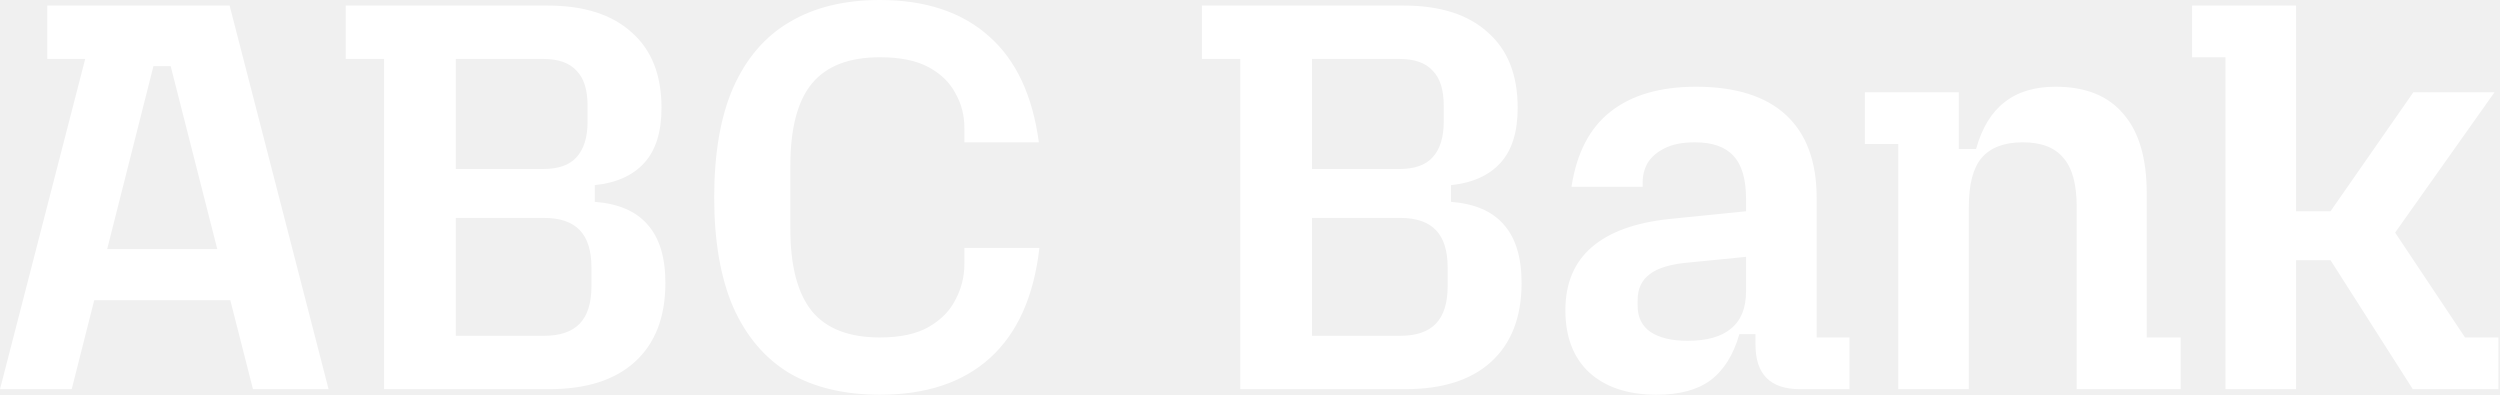
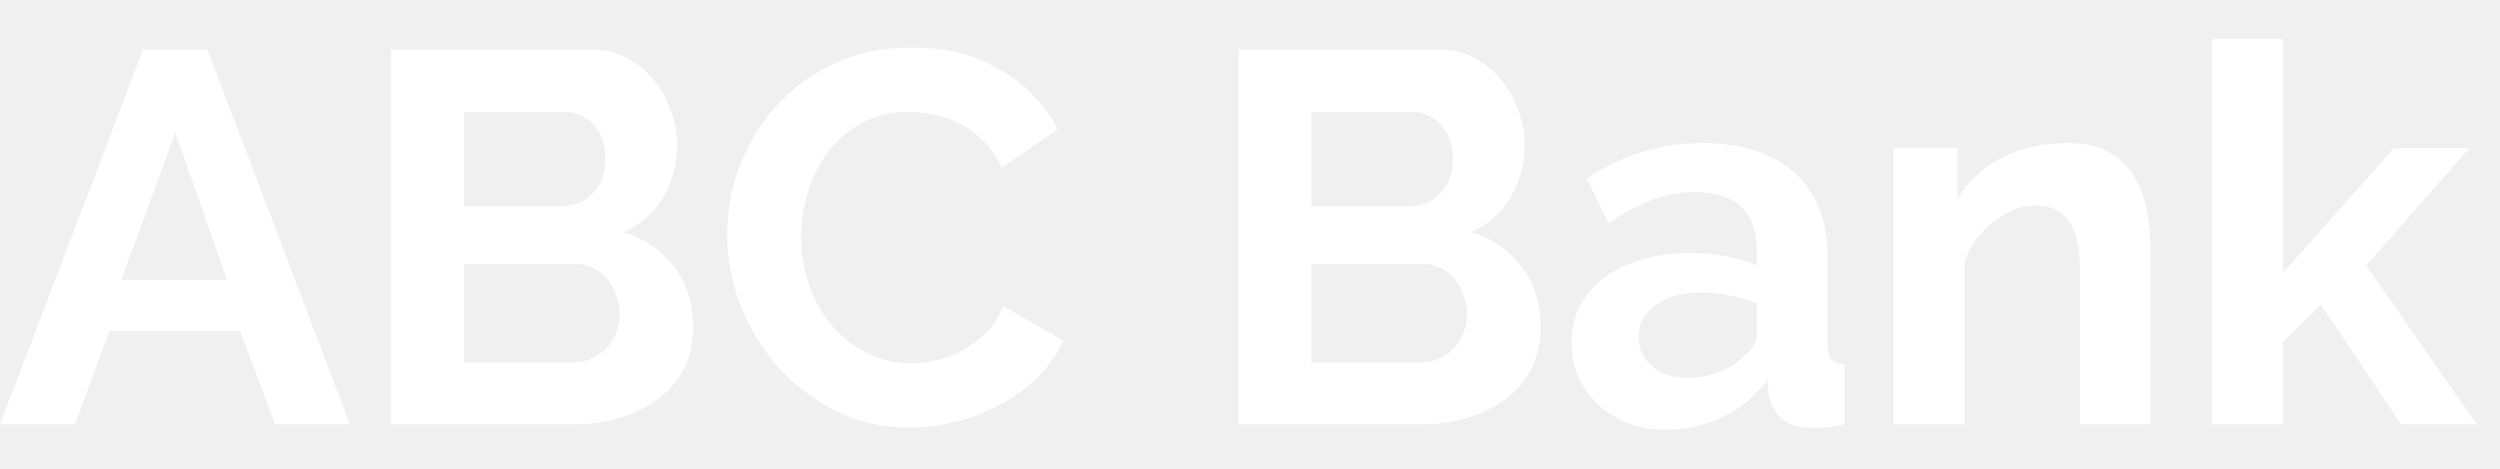
- <svg xmlns="http://www.w3.org/2000/svg" width="152" height="24" viewBox="0 0 152 24" fill="none">
-   <g clip-path="url(#clip0_8856_98379)">
-     <path d="M53.495 0C56.267 0 58.476 0.733 60.121 2.197C61.766 3.639 62.78 5.792 63.163 8.653H58.634V7.774C58.634 7.008 58.453 6.31 58.093 5.679C57.755 5.025 57.213 4.495 56.47 4.09C55.726 3.684 54.734 3.481 53.495 3.481C51.625 3.482 50.251 4.011 49.372 5.07C48.493 6.129 48.054 7.797 48.054 10.073V13.927C48.054 16.18 48.493 17.847 49.372 18.929C50.251 19.988 51.625 20.517 53.495 20.518C54.734 20.518 55.726 20.304 56.47 19.876C57.213 19.448 57.755 18.896 58.093 18.22C58.453 17.544 58.634 16.822 58.634 16.056V15.076H63.196C62.858 18.028 61.856 20.259 60.188 21.769C58.544 23.256 56.312 23.999 53.495 23.999C51.332 23.999 49.495 23.56 47.985 22.682C46.498 21.78 45.361 20.439 44.572 18.659C43.806 16.879 43.423 14.659 43.423 12C43.423 9.318 43.806 7.099 44.572 5.341C45.361 3.561 46.498 2.231 47.985 1.353C49.495 0.451 51.332 5.67944e-05 53.495 0ZM103.118 5.273C105.529 5.273 107.354 5.848 108.594 6.997C109.833 8.146 110.453 9.825 110.453 12.033V20.518H112.447V23.661H109.438C107.636 23.661 106.734 22.76 106.734 20.957V20.315H105.754C105.393 21.577 104.808 22.512 103.997 23.12C103.208 23.706 102.115 23.999 100.718 23.999C98.983 23.999 97.619 23.549 96.628 22.648C95.659 21.746 95.175 20.484 95.175 18.861C95.175 17.239 95.704 15.966 96.763 15.042C97.822 14.118 99.389 13.544 101.462 13.318L106.16 12.845V12.102C106.16 10.885 105.901 10.006 105.383 9.465C104.887 8.924 104.109 8.653 103.05 8.653C102.284 8.653 101.665 8.778 101.191 9.025C100.741 9.251 100.402 9.544 100.177 9.904C99.974 10.265 99.873 10.659 99.873 11.087V11.357H95.546C95.861 9.307 96.65 7.785 97.912 6.794C99.197 5.78 100.932 5.273 103.118 5.273ZM19.977 23.661H15.38L14.002 18.253H5.729L4.36 23.661H0L5.18 3.583H2.873V0.338H13.96L19.977 23.661ZM33.29 0.338C35.498 0.338 37.2 0.879 38.395 1.961C39.611 3.02 40.22 4.552 40.22 6.558C40.22 8.022 39.87 9.138 39.172 9.904C38.473 10.671 37.47 11.121 36.163 11.256V12.271C37.605 12.383 38.675 12.845 39.374 13.656C40.095 14.467 40.456 15.65 40.456 17.205C40.456 19.278 39.836 20.878 38.597 22.005C37.38 23.109 35.645 23.661 33.392 23.661H23.352V3.583H21.02V0.338H33.29ZM85.346 0.338C87.554 0.338 89.256 0.879 90.45 1.961C91.667 3.02 92.275 4.552 92.275 6.558C92.275 8.022 91.926 9.138 91.228 9.904C90.529 10.67 89.526 11.121 88.219 11.256V12.271C89.661 12.383 90.732 12.845 91.431 13.656C92.152 14.467 92.512 15.65 92.512 17.205C92.512 19.278 91.892 20.878 90.653 22.005C89.436 23.109 87.701 23.661 85.447 23.661H75.408V3.583H73.076V0.338H85.346ZM124.979 5.273C126.804 5.273 128.179 5.825 129.103 6.93C130.049 8.011 130.522 9.623 130.522 11.764V20.518H132.584V23.661H126.263V12.574C126.263 11.2 125.993 10.208 125.452 9.6C124.934 8.969 124.111 8.653 122.984 8.653C121.858 8.653 121.024 8.969 120.483 9.6C119.965 10.208 119.705 11.2 119.705 12.574V23.661H115.413V8.755H113.385V5.611H119.097V9.059H120.145C120.505 7.774 121.08 6.828 121.869 6.22C122.658 5.589 123.694 5.273 124.979 5.273ZM139.6 12.845H141.695L146.731 5.611H151.666L145.624 14.142L149.875 20.518H151.903V23.661H146.697L141.695 15.819H139.6V23.661H135.307V3.481H133.278V0.338H139.6V12.845ZM102.746 15.955C101.62 16.045 100.808 16.281 100.312 16.664C99.817 17.025 99.568 17.555 99.568 18.253V18.591C99.568 19.289 99.828 19.819 100.346 20.18C100.886 20.54 101.642 20.721 102.61 20.721C103.782 20.721 104.661 20.472 105.247 19.977C105.855 19.481 106.16 18.726 106.16 17.712V15.616L102.746 15.955ZM27.713 20.416H33.087C34.056 20.416 34.778 20.169 35.251 19.673C35.724 19.177 35.96 18.422 35.96 17.408V16.259C35.96 15.245 35.724 14.49 35.251 13.994C34.778 13.498 34.056 13.25 33.087 13.25H27.713V20.416ZM79.769 20.416H85.144C86.112 20.416 86.834 20.169 87.307 19.673C87.78 19.177 88.017 18.422 88.017 17.408V16.259C88.017 15.245 87.78 14.49 87.307 13.994C86.834 13.498 86.112 13.25 85.144 13.25H79.769V20.416ZM6.516 15.144H13.21L10.377 4.022H9.329L6.516 15.144ZM27.713 10.276H33.02C33.943 10.276 34.62 10.04 35.048 9.566C35.498 9.071 35.724 8.349 35.724 7.402V6.423C35.724 5.454 35.498 4.744 35.048 4.293C34.62 3.82 33.943 3.583 33.02 3.583H27.713V10.276ZM79.769 10.276H85.075C85.999 10.276 86.675 10.039 87.103 9.566C87.554 9.071 87.779 8.349 87.779 7.402V6.423C87.779 5.454 87.554 4.744 87.103 4.293C86.675 3.82 85.999 3.583 85.075 3.583H79.769V10.276Z" fill="white" />
-   </g>
-   <defs>
-     <clipPath id="clip0_8856_98379">
-       <rect width="152" height="24" fill="white" />
-     </clipPath>
-   </defs>
+ <svg xmlns="http://www.w3.org/2000/svg" width="128" height="24" viewBox="0 0 128 24" fill="none">
+   <path d="M122.94 21.73L118.832 15.595L116.886 17.514V21.73H113.264V2H116.886V13.973L122.561 7.595H126.426L121.156 13.595L126.804 21.73H122.94Z" fill="white" />
+   <path d="M110.115 21.73H106.493V13.784C106.493 12.649 106.295 11.82 105.899 11.297C105.502 10.775 104.953 10.514 104.25 10.514C103.89 10.514 103.52 10.586 103.142 10.73C102.764 10.874 102.403 11.081 102.061 11.351C101.736 11.604 101.439 11.91 101.169 12.27C100.899 12.631 100.7 13.027 100.574 13.46V21.73H96.953V7.568H100.223V10.189C100.745 9.288 101.502 8.586 102.493 8.081C103.484 7.577 104.601 7.324 105.845 7.324C106.727 7.324 107.448 7.486 108.007 7.811C108.565 8.135 108.998 8.559 109.304 9.081C109.61 9.604 109.818 10.198 109.926 10.865C110.052 11.531 110.115 12.207 110.115 12.892V21.73Z" fill="white" />
+   <path d="M85.298 22C84.614 22 83.974 21.892 83.379 21.676C82.785 21.441 82.271 21.126 81.839 20.73C81.406 20.315 81.064 19.838 80.812 19.297C80.577 18.757 80.46 18.162 80.46 17.514C80.46 16.847 80.604 16.234 80.893 15.676C81.199 15.099 81.614 14.613 82.136 14.216C82.677 13.82 83.316 13.514 84.055 13.297C84.794 13.063 85.604 12.946 86.487 12.946C87.118 12.946 87.731 13 88.325 13.108C88.938 13.216 89.478 13.369 89.947 13.568V12.757C89.947 11.82 89.677 11.099 89.136 10.595C88.614 10.09 87.83 9.838 86.785 9.838C86.028 9.838 85.289 9.973 84.568 10.243C83.848 10.514 83.109 10.91 82.352 11.432L81.244 9.135C83.064 7.928 85.028 7.324 87.136 7.324C89.172 7.324 90.749 7.829 91.866 8.838C93.001 9.829 93.568 11.27 93.568 13.162V17.568C93.568 17.946 93.632 18.216 93.758 18.378C93.902 18.541 94.127 18.631 94.433 18.649V21.73C93.821 21.856 93.289 21.919 92.839 21.919C92.154 21.919 91.623 21.766 91.244 21.459C90.884 21.153 90.659 20.748 90.568 20.243L90.487 19.459C89.857 20.288 89.091 20.919 88.19 21.351C87.289 21.784 86.325 22 85.298 22ZM86.325 19.351C86.938 19.351 87.514 19.243 88.055 19.027C88.614 18.811 89.046 18.523 89.352 18.162C89.749 17.856 89.947 17.514 89.947 17.135V15.514C89.514 15.351 89.046 15.225 88.541 15.135C88.037 15.027 87.55 14.973 87.082 14.973C86.145 14.973 85.379 15.189 84.785 15.622C84.19 16.036 83.893 16.568 83.893 17.216C83.893 17.829 84.127 18.342 84.595 18.757C85.064 19.153 85.641 19.351 86.325 19.351Z" fill="white" />
+   <path d="M78.874 16.784C78.874 17.595 78.712 18.306 78.388 18.919C78.063 19.532 77.613 20.045 77.036 20.459C76.478 20.874 75.82 21.189 75.063 21.405C74.325 21.622 73.532 21.73 72.685 21.73H63.415V2.541H73.685C74.352 2.541 74.955 2.685 75.496 2.973C76.036 3.261 76.496 3.64 76.874 4.108C77.252 4.559 77.541 5.081 77.739 5.676C77.955 6.252 78.063 6.838 78.063 7.432C78.063 8.369 77.829 9.252 77.361 10.081C76.892 10.892 76.207 11.495 75.307 11.892C76.406 12.216 77.271 12.802 77.901 13.649C78.55 14.477 78.874 15.523 78.874 16.784ZM75.117 16.081C75.117 15.739 75.054 15.414 74.928 15.108C74.82 14.784 74.667 14.505 74.469 14.27C74.27 14.036 74.036 13.856 73.766 13.73C73.496 13.586 73.198 13.514 72.874 13.514H67.144V18.568H72.685C73.027 18.568 73.343 18.505 73.631 18.378C73.937 18.252 74.198 18.081 74.415 17.865C74.631 17.631 74.802 17.36 74.928 17.054C75.054 16.748 75.117 16.423 75.117 16.081ZM67.144 5.73V10.568H72.117C72.748 10.568 73.28 10.351 73.712 9.919C74.162 9.486 74.388 8.892 74.388 8.135C74.388 7.396 74.18 6.811 73.766 6.378C73.37 5.946 72.874 5.73 72.28 5.73H67.144Z" fill="white" />
+   <path d="M37.231 12C37.231 10.829 37.439 9.676 37.853 8.541C38.285 7.387 38.907 6.36 39.718 5.459C40.529 4.559 41.52 3.829 42.691 3.27C43.862 2.712 45.195 2.432 46.691 2.432C48.457 2.432 49.979 2.82 51.258 3.595C52.556 4.369 53.52 5.378 54.15 6.622L51.285 8.595C51.033 8.054 50.727 7.604 50.367 7.243C50.006 6.865 49.619 6.568 49.204 6.351C48.79 6.135 48.358 5.982 47.907 5.892C47.457 5.784 47.015 5.73 46.583 5.73C45.646 5.73 44.826 5.919 44.123 6.297C43.439 6.676 42.862 7.171 42.394 7.784C41.943 8.378 41.601 9.063 41.367 9.838C41.132 10.595 41.015 11.351 41.015 12.108C41.015 12.955 41.15 13.775 41.421 14.568C41.691 15.342 42.069 16.027 42.556 16.622C43.06 17.216 43.655 17.694 44.34 18.054C45.042 18.414 45.808 18.595 46.637 18.595C47.069 18.595 47.52 18.541 47.988 18.432C48.457 18.324 48.898 18.153 49.312 17.919C49.745 17.685 50.141 17.387 50.502 17.027C50.862 16.649 51.15 16.198 51.367 15.676L54.421 17.432C54.114 18.153 53.673 18.793 53.096 19.351C52.538 19.892 51.898 20.351 51.177 20.73C50.475 21.108 49.718 21.396 48.907 21.595C48.096 21.793 47.303 21.892 46.529 21.892C45.159 21.892 43.907 21.604 42.772 21.027C41.637 20.45 40.655 19.703 39.826 18.784C39.015 17.847 38.376 16.793 37.907 15.622C37.457 14.432 37.231 13.225 37.231 12Z" fill="white" />
+   <path d="M35.483 16.784C35.483 17.595 35.321 18.306 34.997 18.919C34.672 19.532 34.222 20.045 33.645 20.459C33.087 20.874 32.429 21.189 31.672 21.405C30.934 21.622 30.141 21.73 29.294 21.73H20.024V2.541H30.294C30.961 2.541 31.564 2.685 32.105 2.973C32.645 3.261 33.105 3.64 33.483 4.108C33.861 4.559 34.15 5.081 34.348 5.676C34.564 6.252 34.672 6.838 34.672 7.432C34.672 8.369 34.438 9.252 33.97 10.081C33.501 10.892 32.816 11.495 31.916 11.892C33.015 12.216 33.88 12.802 34.51 13.649C35.159 14.477 35.483 15.523 35.483 16.784ZM31.726 16.081C31.726 15.739 31.663 15.414 31.537 15.108C31.429 14.784 31.276 14.505 31.078 14.27C30.88 14.036 30.645 13.856 30.375 13.73C30.105 13.586 29.807 13.514 29.483 13.514H23.753V18.568H29.294C29.636 18.568 29.952 18.505 30.24 18.378C30.546 18.252 30.807 18.081 31.024 17.865C31.24 17.631 31.411 17.36 31.537 17.054C31.663 16.748 31.726 16.423 31.726 16.081ZM23.753 5.73V10.568H28.726C29.357 10.568 29.889 10.351 30.321 9.919C30.771 9.486 30.997 8.892 30.997 8.135C30.997 7.396 30.789 6.811 30.375 6.378C29.979 5.946 29.483 5.73 28.889 5.73H23.753Z" fill="white" />
+   <path d="M7.324 2.541H10.622L17.919 21.73H14.081L12.297 16.946H5.595L3.838 21.73H0L7.324 2.541ZM11.622 14.324L8.973 6.784L6.216 14.324H11.622Z" fill="white" />
</svg>
